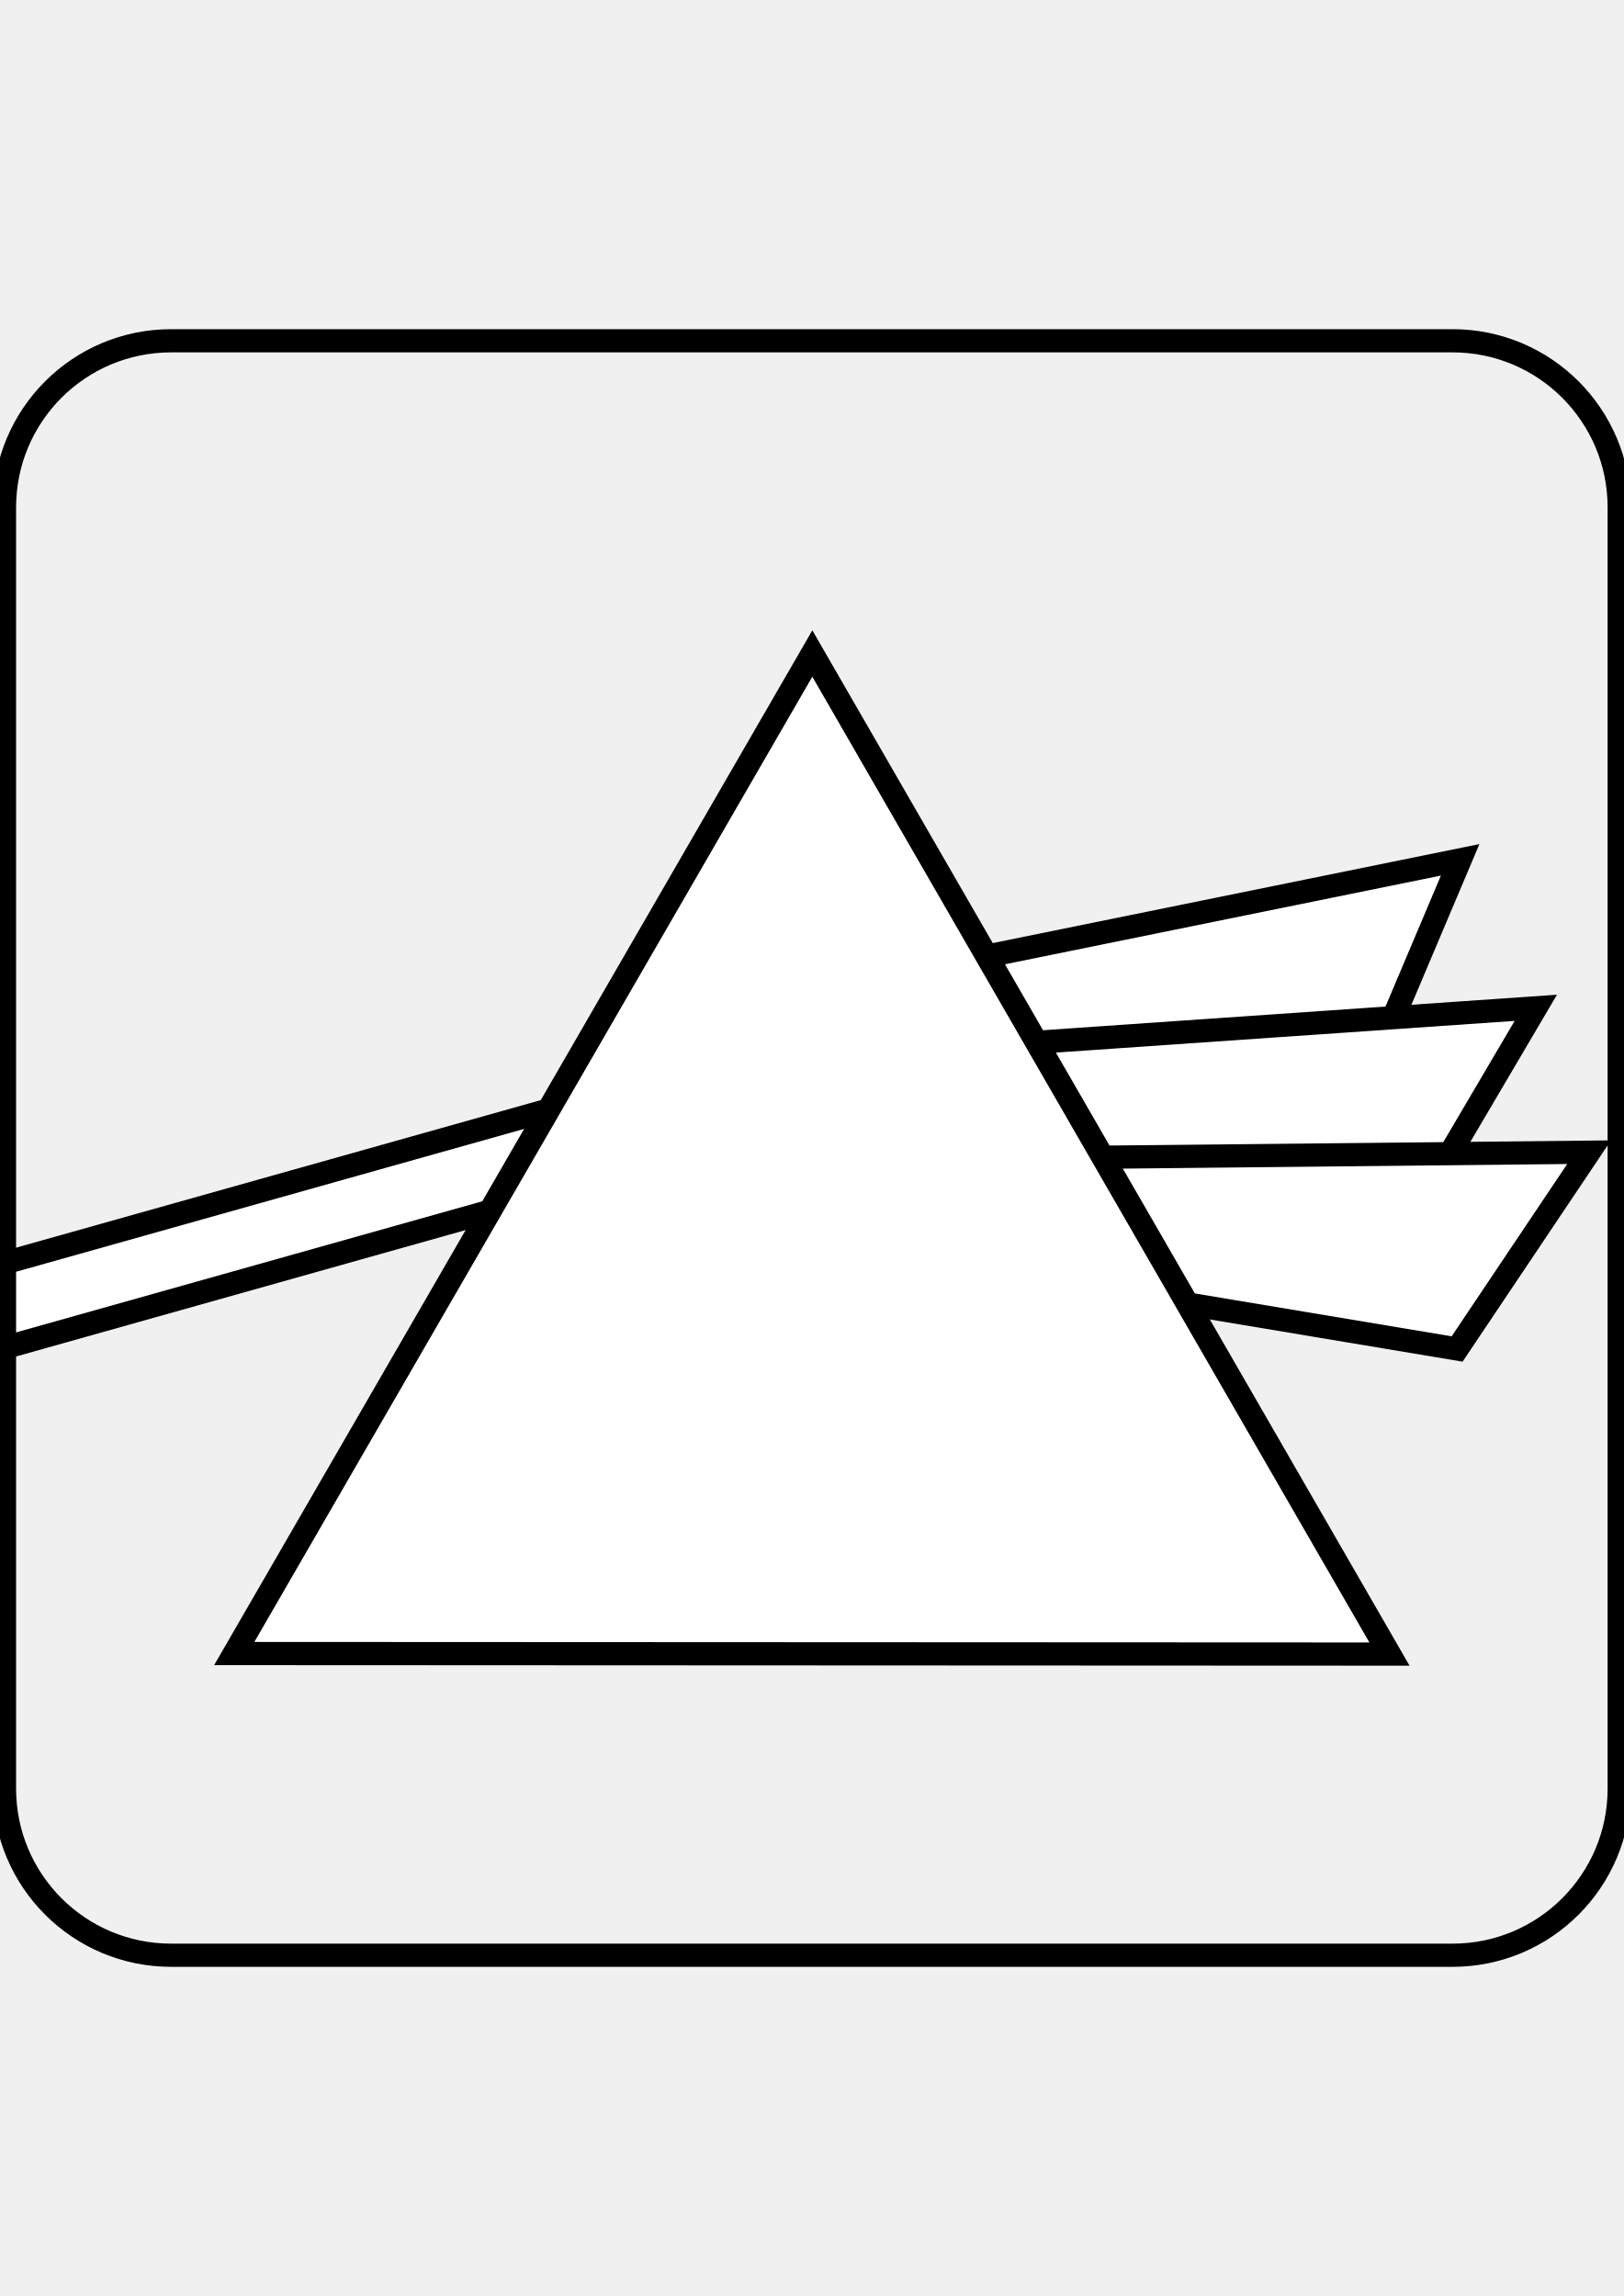
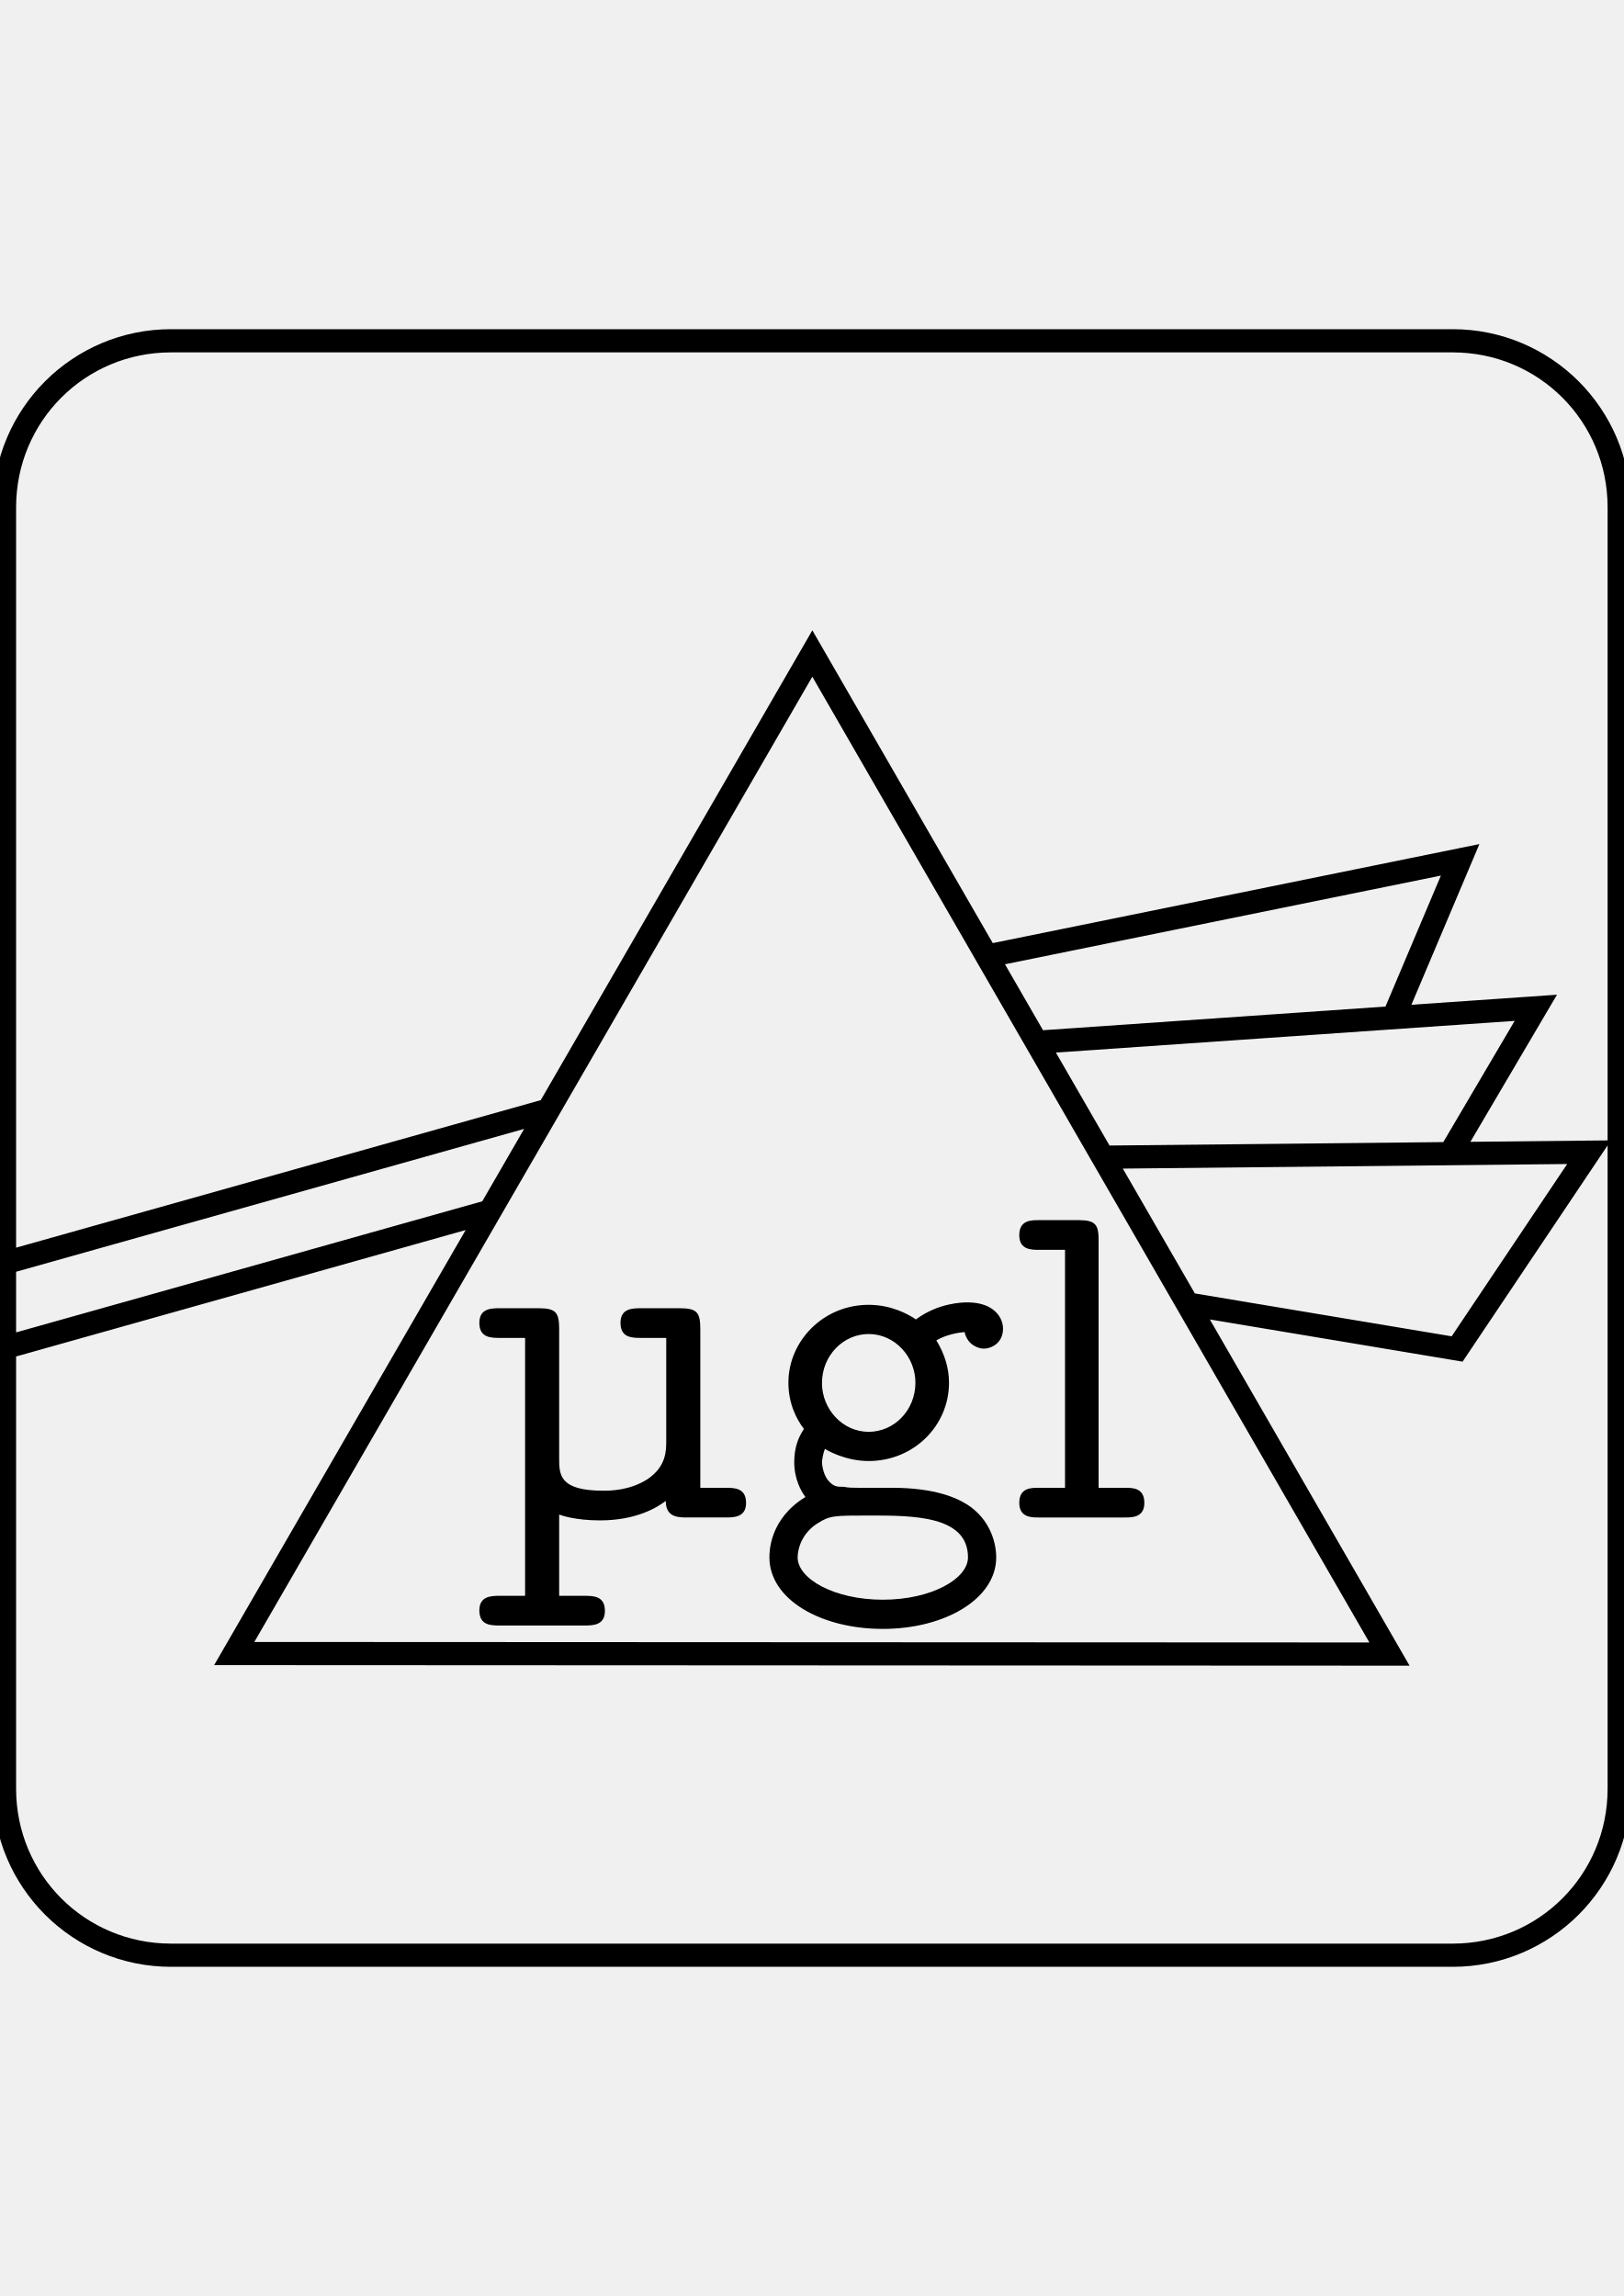
<svg xmlns="http://www.w3.org/2000/svg" width="210mm" height="297mm" viewBox="0 0 210 297" version="1.1" id="svg8">
  <defs id="defs2" />
  <g id="layer1">
-     <rect style="fill:none;fill-opacity:1;stroke:#000000;stroke-width:3;stroke-miterlimit:4;stroke-dasharray:none;stroke-opacity:1" id="rect825-3" width="208.837" height="208.837" x="0.581" y="44.082" ry="21.545" />
-     <path style="fill:#ffffff;fill-opacity:1;stroke:#000000;stroke-width:11.339;stroke-miterlimit:4;stroke-dasharray:none;stroke-opacity:1" d="M 304.453 532.459 L 2.197 617.473 L 2.197 658.895 L 315.539 570.76 L 304.453 532.459 z " transform="scale(0.2645833)" id="rect825" />
-     <path style="fill:#ffffff;stroke:#000000;stroke-width:3;stroke-opacity:1;stroke-miterlimit:4;stroke-dasharray:none" d="m 114.445,126.364 74.402,-15.14 -11.94,28.227 -65.233,1.629 z" id="rect817" />
-     <path style="fill:#ffffff;fill-opacity:1;stroke:#000000;stroke-width:3;stroke-opacity:1;stroke-miterlimit:4;stroke-dasharray:none" d="m 122.887,135.599 75.746,-5.234 -15.545,26.414 -64.881,-6.955 z" id="rect817-3" />
-     <path style="fill:#ffffff;fill-opacity:1;stroke:#000000;stroke-width:3;stroke-opacity:1;stroke-miterlimit:4;stroke-dasharray:none" d="m 129.6,149.824 75.923,-0.781 -17.068,25.456 -64.361,-10.75 z" id="rect817-3-6" />
-     <path style="fill:#ffffff;stroke:#000000;stroke-width:3;stroke-miterlimit:4;stroke-dasharray:none;stroke-opacity:1" id="path815" d="M 126.244,194.19 -20.374,165.448 77.827,52.844 Z" transform="rotate(-11.06451,255.0452,-71.90276)" />
-     <flowRoot xml:space="preserve" id="flowRoot850" style="font-style:normal;font-weight:normal;font-size:40px;line-height:1.25;font-family:sans-serif;letter-spacing:0px;word-spacing:0px;fill:#000000;fill-opacity:1;stroke:none;stroke-opacity:1;" transform="matrix(1.573656,0,0,1.573656,-334.735,-763.7457)">
-       <flowRegion id="flowRegion852" style="stroke:none;stroke-opacity:1;">
-         <rect id="rect854" width="277.143" height="171.429" x="251.429" y="573.948" style="stroke:none;stroke-opacity:1;" />
-       </flowRegion>
-       <flowPara id="flowPara858" style="font-style:normal;font-variant:normal;font-weight:normal;font-stretch:normal;font-family:'Latin Modern Mono Prop';-inkscape-font-specification:'Latin Modern Mono Prop';stroke:none;stroke-opacity:1;">µgl</flowPara>
-     </flowRoot>
+     <path style="color:#000000;font-style:normal;font-variant:normal;font-weight:normal;font-stretch:normal;font-size:medium;line-height:normal;font-family:sans-serif;font-variant-ligatures:normal;font-variant-position:normal;font-variant-caps:normal;font-variant-numeric:normal;font-variant-alternates:normal;font-feature-settings:normal;text-indent:0;text-align:start;text-decoration:none;text-decoration-line:none;text-decoration-style:solid;text-decoration-color:#000000;letter-spacing:normal;word-spacing:normal;text-transform:none;writing-mode:lr-tb;direction:ltr;text-orientation:mixed;dominant-baseline:auto;baseline-shift:baseline;text-anchor:start;white-space:normal;shape-padding:0;clip-rule:nonzero;display:inline;overflow:visible;visibility:visible;opacity:1;isolation:auto;mix-blend-mode:normal;color-interpolation:sRGB;color-interpolation-filters:linearRGB;solid-color:#000000;solid-opacity:1;vector-effect:none;fill:#000000;fill-opacity:1;fill-rule:nonzero;stroke:none;stroke-width:11.339;stroke-linecap:butt;stroke-linejoin:miter;stroke-miterlimit:4;stroke-dasharray:none;stroke-dashoffset:0;stroke-opacity:1;color-rendering:auto;image-rendering:auto;shape-rendering:auto;text-rendering:auto;enable-background:accumulate" d="m 83.629,160.939 c -48.154,0 -87.098,38.945 -87.098,87.1 0,41.059 -2.438e-4,429.732 0,626.449 5.97e-5,48.154 38.944,87.092 87.098,87.092 H 710.072 c 48.154,0 87.098,-38.938 87.098,-87.092 V 248.039 c 0,-48.154 -38.944,-87.1 -87.098,-87.1 z m 0,11.34 H 710.072 c 42.069,0 75.76,33.691 75.76,75.76 v 309.51 l -67.076,0.689 42.324,-71.92 -71.15,4.916 33.236,-78.564 L 485.279,461.082 397.09,308.168 264.336,537.854 7.869,609.988 V 248.039 c 0,-42.069 33.691,-75.76 75.76,-75.76 z M 397.078,330.842 669.383,803.006 124.324,802.754 Z M 704.336,428.076 677.25,492.111 509.846,503.678 491.252,471.438 Z m 36.061,71.035 -34.879,59.264 -163.158,1.678 -26.209,-45.445 z M 256.207,551.918 235.748,587.314 7.869,651.41 v -29.643 z m 529.625,8.068 v 314.502 c 0,42.069 -33.691,75.752 -75.76,75.752 H 83.629 c -42.069,0 -75.76,-33.683 -75.76,-75.752 V 663.189 l 219.75,-61.812 -122.938,212.701 584.34,0.273 -4.904,-8.502 -92.723,-160.771 123.549,20.635 z m -19.754,9.105 -56.479,84.234 -125.537,-20.965 -35.201,-61.033 z m -258.318,27.443 c -3.807,0 -9.516,-1.5e-4 -9.516,7.375 0,7.137 5.947,7.139 9.516,7.139 h 12.848 v 116.336 h -12.848 c -3.807,0 -9.516,-1.1e-4 -9.516,7.375 0,7.137 5.947,7.137 9.516,7.137 h 42.109 c 3.569,0 9.516,5.1e-4 9.516,-7.137 0,-7.375 -5.709,-7.375 -9.516,-7.375 H 537.021 V 606.289 c 0,-7.375 -1.427,-9.754 -9.516,-9.754 z m -34.828,40.207 c -2.617,0 -14.273,0.238 -25.217,8.326 -3.807,-2.617 -12.134,-7.137 -23.078,-7.137 -22.363,0 -39.254,17.842 -39.254,38.064 0,10.23 4.045,18.081 7.613,22.602 -2.617,3.807 -4.758,9.041 -4.758,16.178 0,8.327 3.33,14.274 5.471,17.129 -17.605,10.706 -17.605,26.883 -17.605,29.5 0,20.46 24.981,34.973 55.434,34.973 30.452,0 55.432,-14.751 55.432,-34.973 0,-8.803 -4.283,-20.698 -16.416,-27.121 -3.093,-1.665 -13.084,-6.898 -34.496,-6.898 h -16.654 c -1.903,0 -4.995,-7.6e-4 -6.898,-0.477 -3.569,0 -4.997,6.3e-4 -7.852,-3.33 -2.617,-3.331 -2.854,-8.564 -2.854,-8.564 0,-0.952 0.474,-4.283 1.426,-6.662 0.714,0.476 9.755,5.947 21.412,5.947 21.887,0 39.256,-17.129 39.256,-38.303 0,-7.137 -2.141,-14.036 -6.186,-20.697 4.996,-2.855 10.706,-3.807 13.799,-4.045 1.427,6.423 6.898,8.09 9.277,8.09 4.044,0 9.516,-2.857 9.516,-9.756 0,-5.472 -4.52,-12.846 -17.367,-12.846 z m -228.387,2.855 c -4.282,0 -10.23,-5.1e-4 -10.23,7.137 0,7.375 5.71,7.375 10.23,7.375 h 12.133 v 126.09 h -12.133 c -4.282,0 -10.23,10e-4 -10.23,7.139 0,7.375 5.71,7.375 10.23,7.375 h 40.92 c 4.282,0 10.23,-10e-4 10.23,-7.139 0,-7.375 -5.71,-7.375 -10.23,-7.375 h -12.133 v -39.73 c 1.19,0.476 8.089,2.855 19.984,2.855 17.843,0 28.073,-6.423 32.117,-9.516 0,8.089 6.186,8.088 10.469,8.088 h 18.557 c 4.282,0 10.229,5.1e-4 10.229,-7.137 0,-7.375 -5.708,-7.375 -10.229,-7.375 h -12.135 v -77.559 c 0,-8.327 -1.664,-10.229 -10.229,-10.229 h -18.557 c -4.282,0 -10.23,-5.1e-4 -10.23,7.137 0,7.375 5.71,7.375 10.23,7.375 h 12.133 v 50.197 c 0,4.996 -5.5e-4,12.609 -9.041,18.795 -8.803,5.71 -18.556,5.711 -21.648,5.711 -21.65,0 -21.65,-7.851 -21.65,-15.939 v -63.047 c 0,-8.327 -1.666,-10.229 -10.23,-10.229 z m 180.092,12.607 c 12.847,0 22.84,11.182 22.84,23.791 0,13.561 -10.469,24.029 -22.84,24.029 -12.847,0 -22.838,-11.182 -22.838,-23.791 0,-13.561 10.467,-24.029 22.838,-24.029 z m 0.477,88.74 c 21.174,0 48.057,-9.9e-4 48.057,20.459 0,10.468 -17.842,20.699 -41.633,20.699 -23.791,0 -41.635,-10.231 -41.635,-20.699 0,-4.282 2.141,-11.894 9.754,-16.652 5.948,-3.807 8.09,-3.807 25.457,-3.807 z" transform="scale(0.2645833)" id="rect825-3" />
  </g>
</svg>
